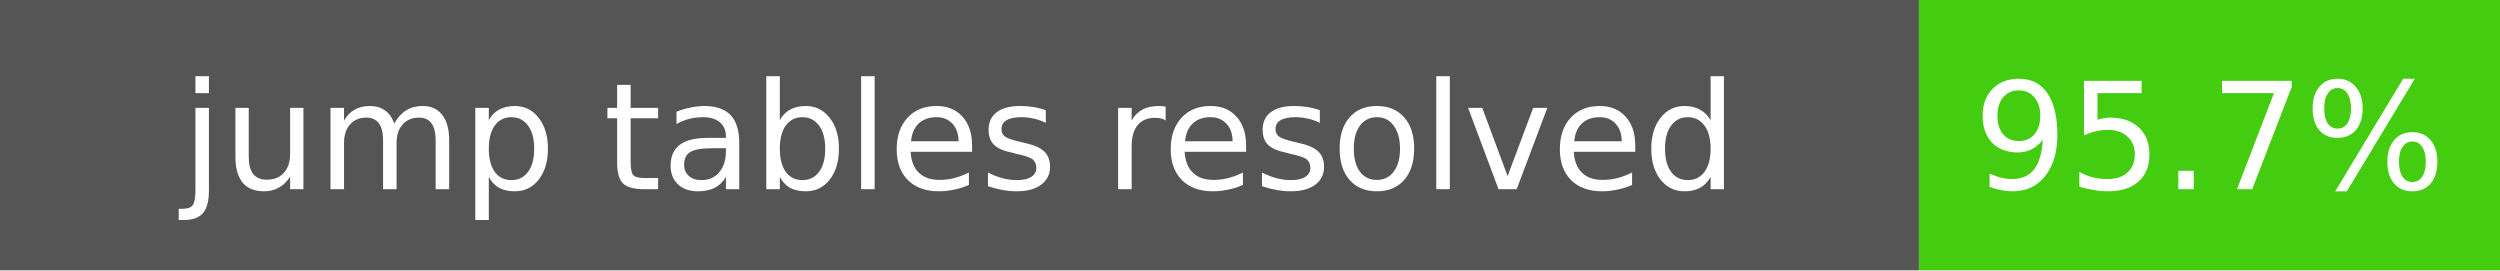
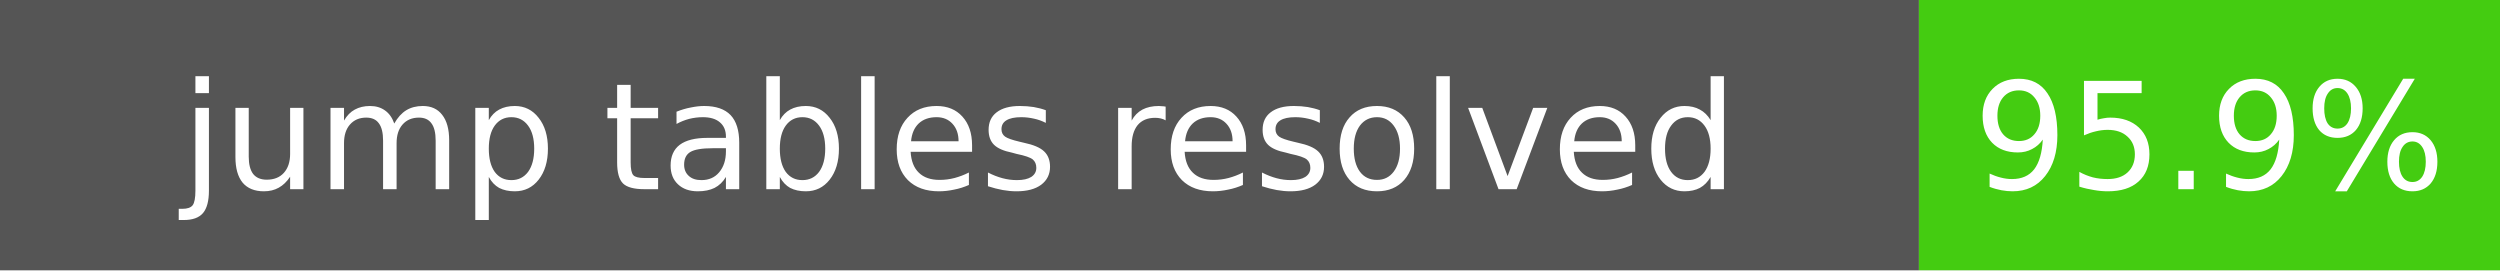
- <svg xmlns="http://www.w3.org/2000/svg" width="185" height="20" role="img" aria-label="jump tables resolved: 95.7%">
+ <svg xmlns="http://www.w3.org/2000/svg" width="185" height="20" role="img" aria-label="jump tables resolved: 95.9%">
  <rect width="142" height="20" fill="#555555" />
  <rect x="142" width="43" height="20" fill="#44cc11" />
  <g fill="#ffffff" text-anchor="middle" font-family="Verdana,Geneva,DejaVu Sans,sans-serif" font-size="11">
    <text x="71.0" y="14">jump tables resolved</text>
-     <text x="163.5" y="14">95.7%</text>
+     <text x="163.5" y="14">95.9%</text>
  </g>
</svg>
